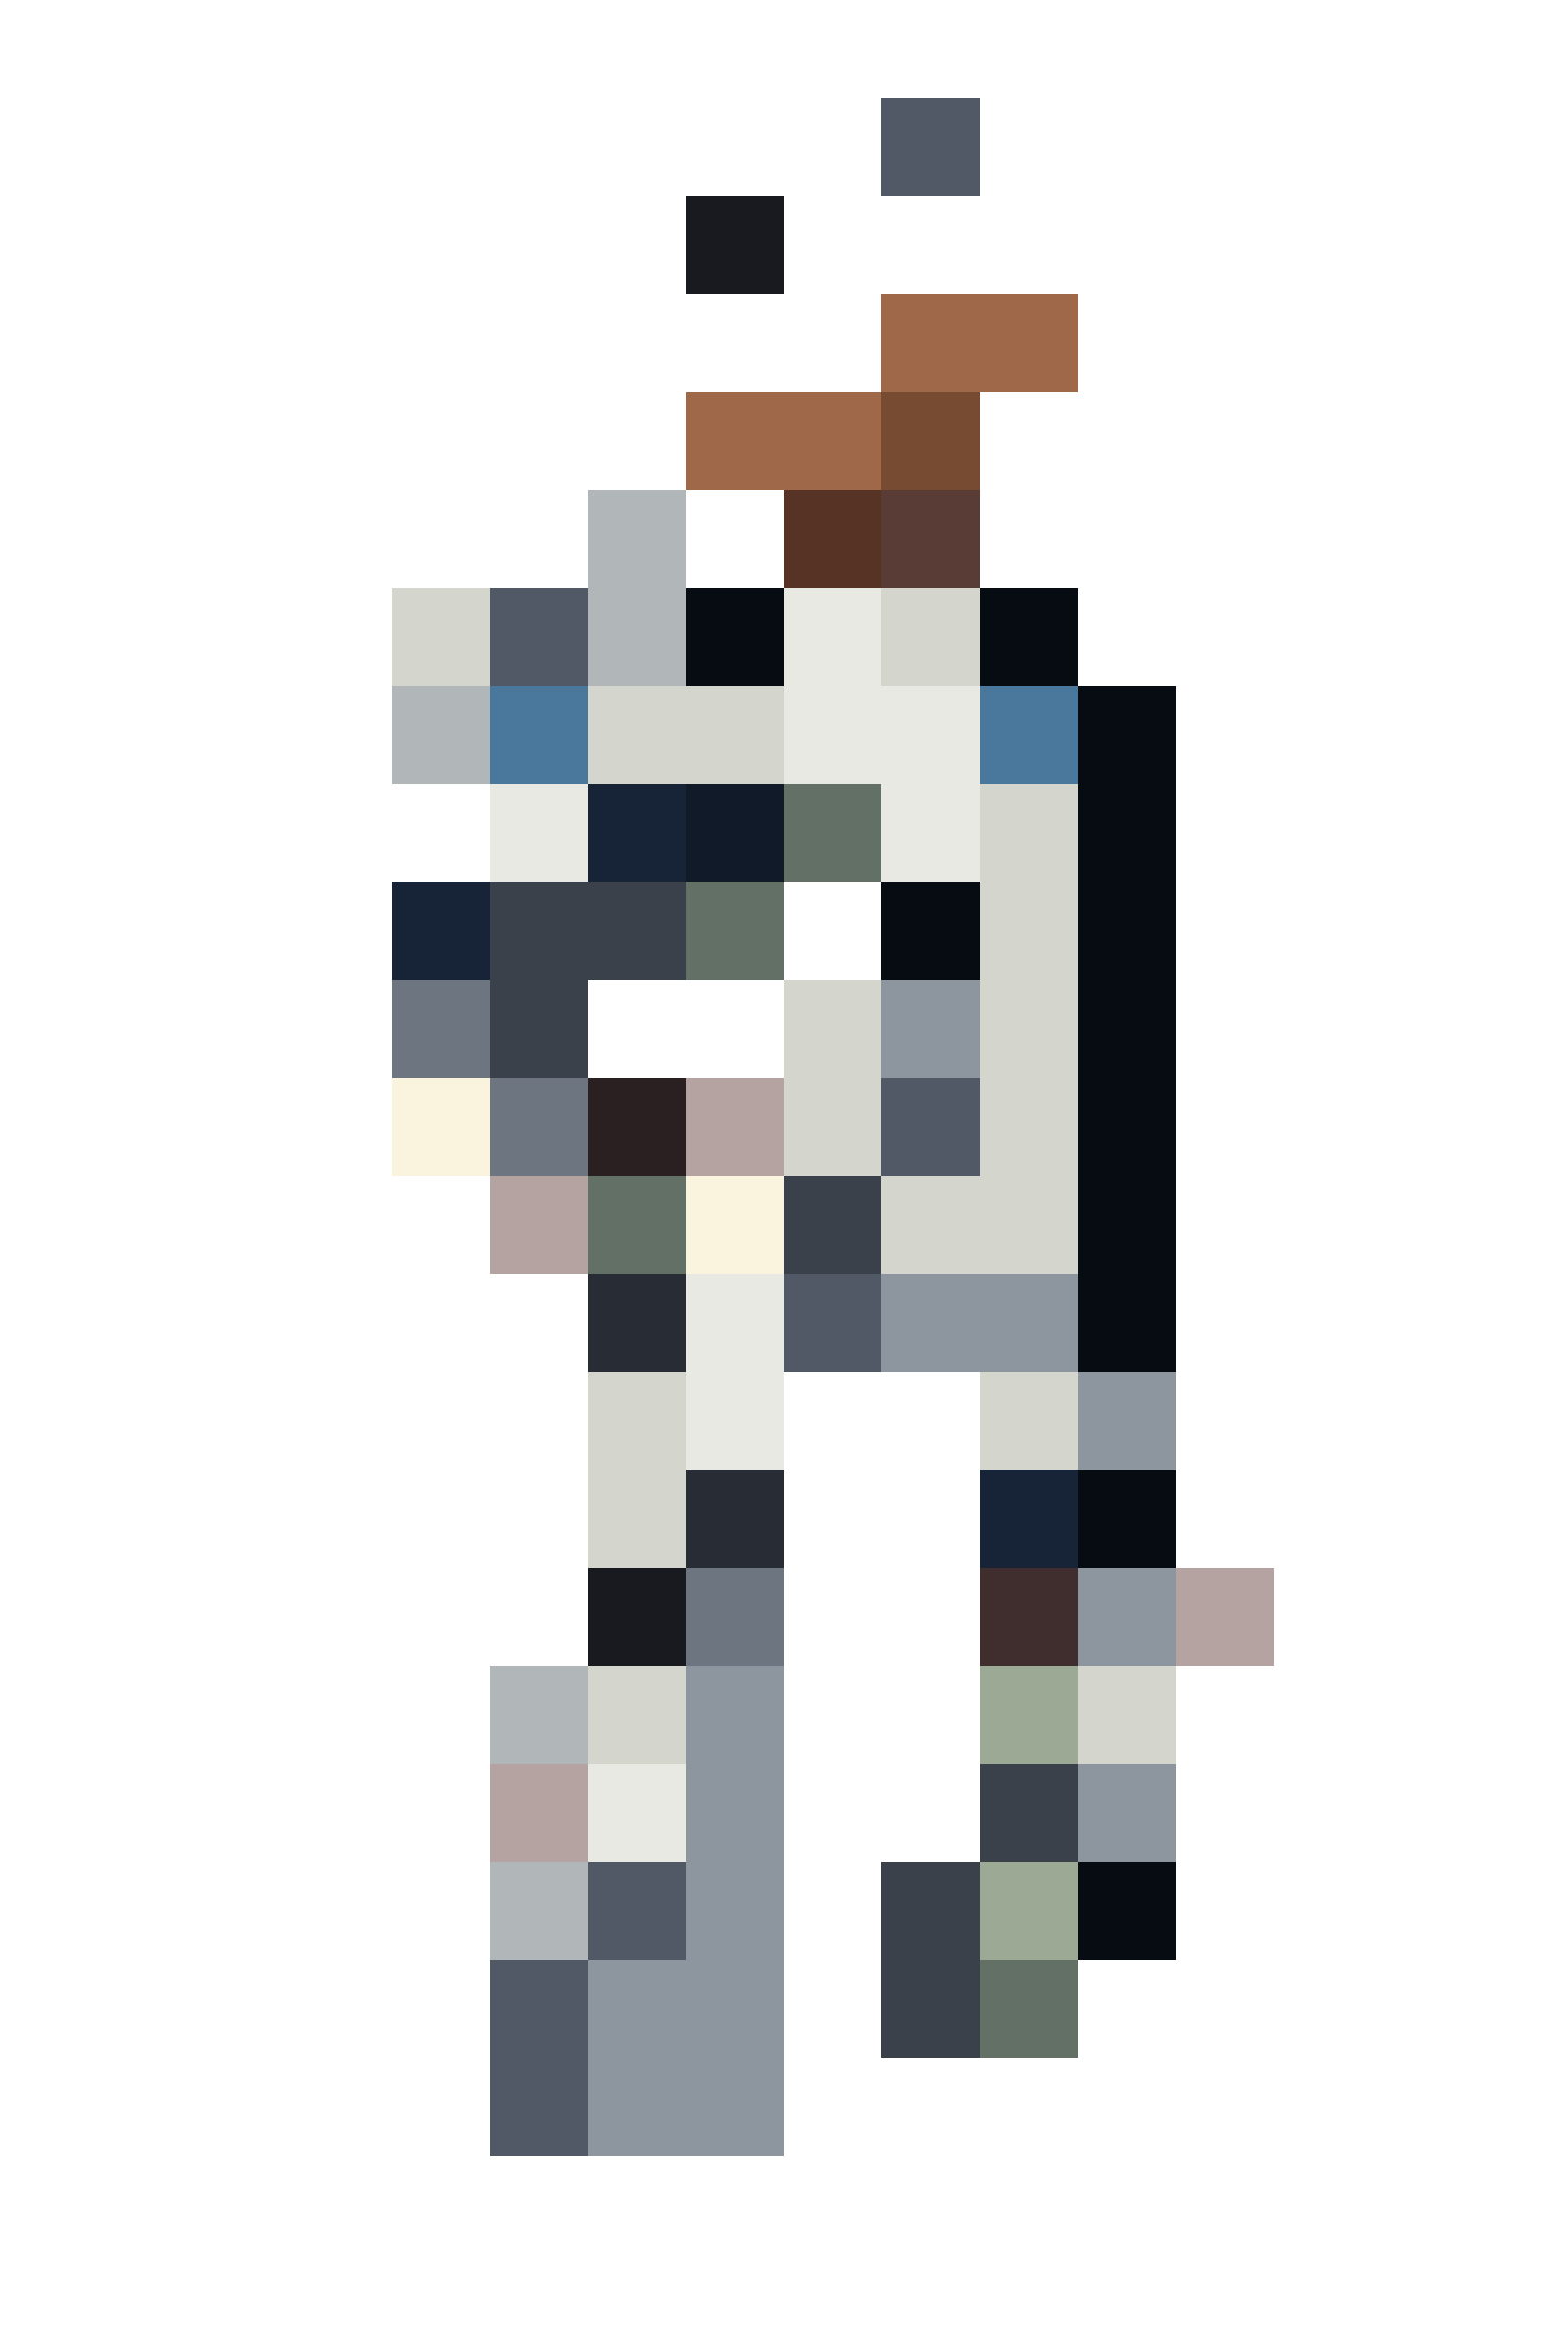
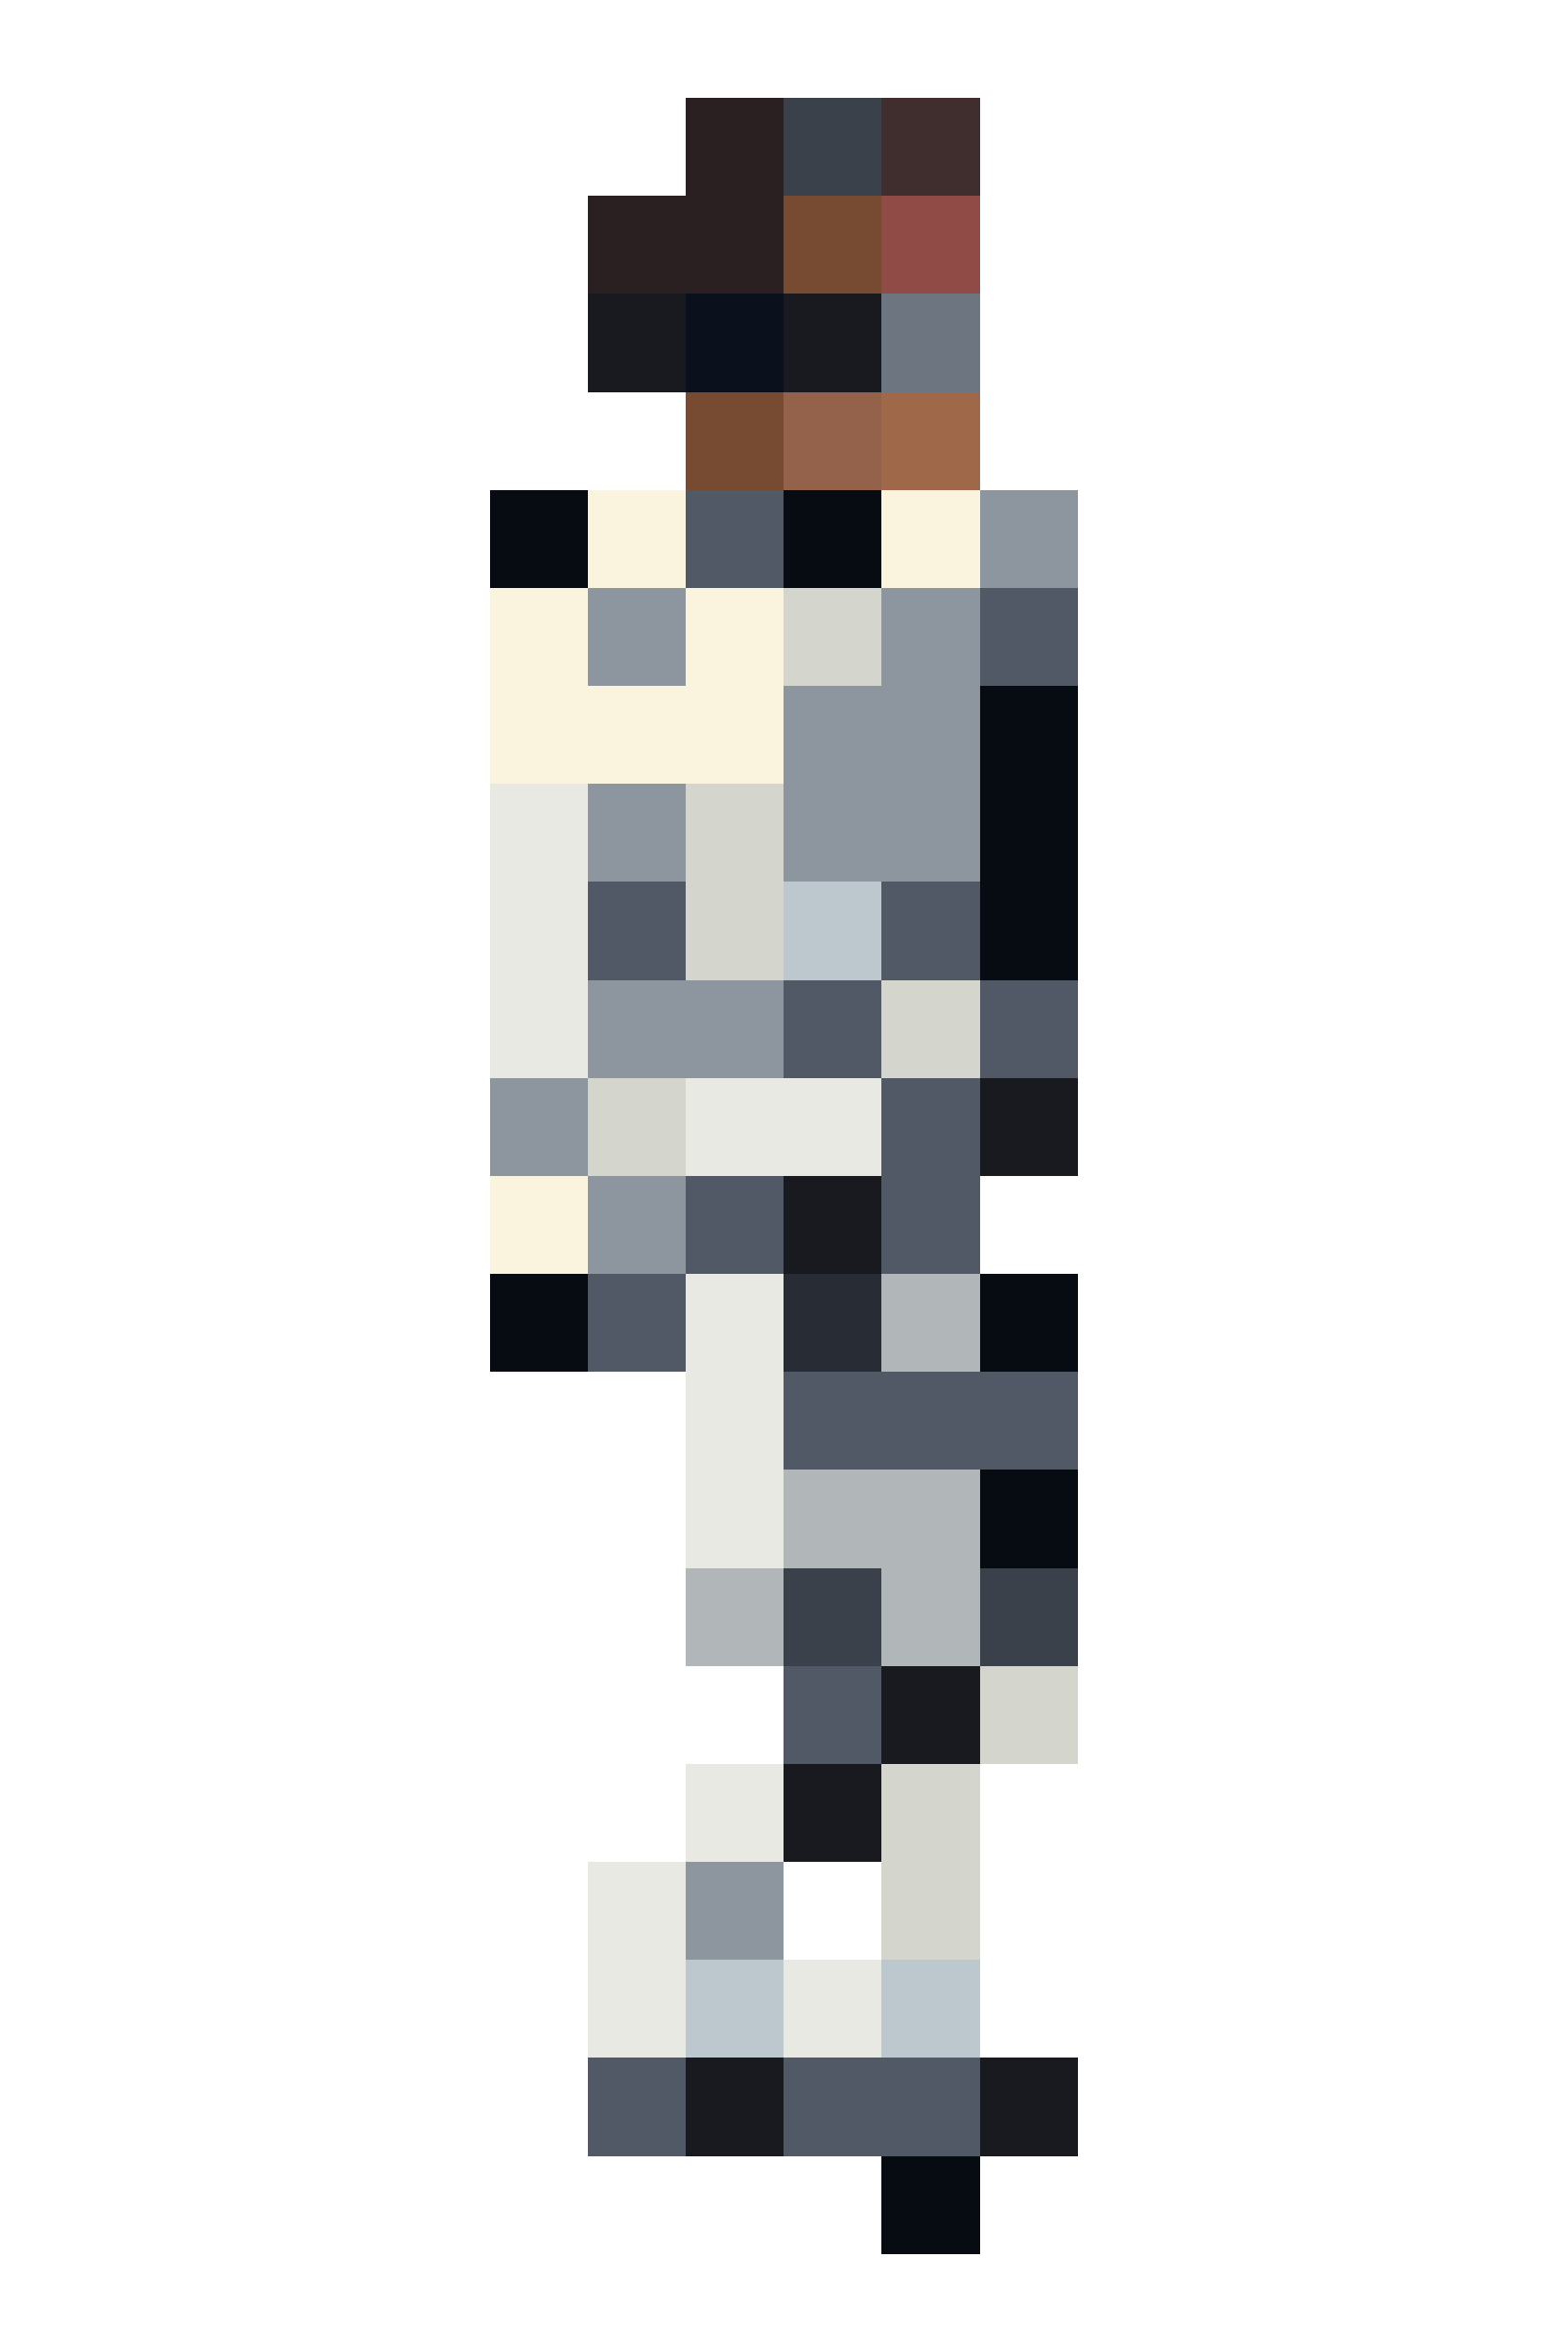
<svg xmlns="http://www.w3.org/2000/svg" width="16" height="24" viewBox="0 0 16 24" shape-rendering="crispEdges">
-   <path fill="#515966" d="M9 1h1v1H9z" />
-   <path fill="#181a20" d="M7 2h1v1H7z" />
-   <path fill="#9e6849" d="M9 3h2v1H9z" />
-   <path fill="#9e6849" d="M7 4h2v1H7z" />
-   <path fill="#774b32" d="M9 4h1v1H9z" />
-   <path fill="#b1b7b8" d="M6 5h1v1H6z" />
-   <path fill="#563324" d="M8 5h1v1H8z" />
-   <path fill="#593c35" d="M9 5h1v1H9z" />
-   <path fill="#d4d5cd" d="M4 6h1v1H4z" />
-   <path fill="#515966" d="M5 6h1v1H5z" />
-   <path fill="#b1b7b8" d="M6 6h1v1H6z" />
-   <path fill="#070b12" d="M7 6h1v1H7z" />
-   <path fill="#e8e9e2" d="M8 6h1v1H8z" />
-   <path fill="#d4d5cd" d="M9 6h1v1H9z" />
-   <path fill="#070b12" d="M10 6h1v1H10z" />
-   <path fill="#b1b7b8" d="M4 7h1v1H4z" />
-   <path fill="#49789c" d="M5 7h1v1H5z" />
-   <path fill="#d4d5cd" d="M6 7h2v1H6z" />
-   <path fill="#e8e9e2" d="M8 7h2v1H8z" />
-   <path fill="#49789c" d="M10 7h1v1H10z" />
-   <path fill="#070b12" d="M11 7h1v1H11z" />
+   <path fill="#2a2022" d="M7 1h1v1H7z" />
+   <path fill="#3b414b" d="M8 1h1v1H8z" />
+   <path fill="#402d2d" d="M9 1h1v1H9z" />
+   <path fill="#2a2022" d="M6 2h2v1H6z" />
+   <path fill="#774b32" d="M8 2h1v1H8z" />
+   <path fill="#914b46" d="M9 2h1v1H9z" />
+   <path fill="#181a20" d="M6 3h1v1H6z" />
+   <path fill="#0b111c" d="M7 3h1v1H7z" />
+   <path fill="#181a20" d="M8 3h1v1H8z" />
+   <path fill="#6d7680" d="M9 3h1v1H9z" />
+   <path fill="#774b32" d="M7 4h1v1H7z" />
+   <path fill="#94614a" d="M8 4h1v1H8z" />
+   <path fill="#9e6849" d="M9 4h1v1H9z" />
+   <path fill="#070b12" d="M5 5h1v1H5z" />
+   <path fill="#faf4df" d="M6 5h1v1H6z" />
+   <path fill="#515966" d="M7 5h1v1H7z" />
+   <path fill="#070b12" d="M8 5h1v1H8z" />
+   <path fill="#faf4df" d="M9 5h1v1H9z" />
+   <path fill="#8d969e" d="M10 5h1v1H10z" />
+   <path fill="#faf4df" d="M5 6h1v1H5z" />
+   <path fill="#8d969e" d="M6 6h1v1H6z" />
+   <path fill="#faf4df" d="M7 6h1v1H7z" />
+   <path fill="#d4d5cd" d="M8 6h1v1H8z" />
+   <path fill="#8d969e" d="M9 6h1v1H9z" />
+   <path fill="#515966" d="M10 6h1v1H10z" />
+   <path fill="#faf4df" d="M5 7h3v1H5z" />
+   <path fill="#8d969e" d="M8 7h2v1H8z" />
+   <path fill="#070b12" d="M10 7h1v1H10z" />
  <path fill="#e8e9e2" d="M5 8h1v1H5z" />
-   <path fill="#172438" d="M6 8h1v1H6z" />
-   <path fill="#101a29" d="M7 8h1v1H7z" />
-   <path fill="#637065" d="M8 8h1v1H8z" />
-   <path fill="#e8e9e2" d="M9 8h1v1H9z" />
-   <path fill="#d4d5cd" d="M10 8h1v1H10z" />
-   <path fill="#070b12" d="M11 8h1v1H11z" />
-   <path fill="#172438" d="M4 9h1v1H4z" />
-   <path fill="#3b414b" d="M5 9h2v1H5z" />
-   <path fill="#637065" d="M7 9h1v1H7z" />
-   <path fill="#070b12" d="M9 9h1v1H9z" />
-   <path fill="#d4d5cd" d="M10 9h1v1H10z" />
-   <path fill="#070b12" d="M11 9h1v1H11z" />
-   <path fill="#6d7680" d="M4 10h1v1H4z" />
-   <path fill="#3b414b" d="M5 10h1v1H5z" />
-   <path fill="#d4d5cd" d="M8 10h1v1H8z" />
-   <path fill="#8d969e" d="M9 10h1v1H9z" />
-   <path fill="#d4d5cd" d="M10 10h1v1H10z" />
-   <path fill="#070b12" d="M11 10h1v1H11z" />
-   <path fill="#faf4df" d="M4 11h1v1H4z" />
-   <path fill="#6d7680" d="M5 11h1v1H5z" />
-   <path fill="#2a2022" d="M6 11h1v1H6z" />
-   <path fill="#b4a3a0" d="M7 11h1v1H7z" />
-   <path fill="#d4d5cd" d="M8 11h1v1H8z" />
+   <path fill="#8d969e" d="M6 8h1v1H6z" />
+   <path fill="#d4d5cd" d="M7 8h1v1H7z" />
+   <path fill="#8d969e" d="M8 8h2v1H8z" />
+   <path fill="#070b12" d="M10 8h1v1H10z" />
+   <path fill="#e8e9e2" d="M5 9h1v1H5z" />
+   <path fill="#515966" d="M6 9h1v1H6z" />
+   <path fill="#d4d5cd" d="M7 9h1v1H7z" />
+   <path fill="#bdc8ce" d="M8 9h1v1H8z" />
+   <path fill="#515966" d="M9 9h1v1H9z" />
+   <path fill="#070b12" d="M10 9h1v1H10z" />
+   <path fill="#e8e9e2" d="M5 10h1v1H5z" />
+   <path fill="#8d969e" d="M6 10h2v1H6z" />
+   <path fill="#515966" d="M8 10h1v1H8z" />
+   <path fill="#d4d5cd" d="M9 10h1v1H9z" />
+   <path fill="#515966" d="M10 10h1v1H10z" />
+   <path fill="#8d969e" d="M5 11h1v1H5z" />
+   <path fill="#d4d5cd" d="M6 11h1v1H6z" />
+   <path fill="#e8e9e2" d="M7 11h2v1H7z" />
  <path fill="#515966" d="M9 11h1v1H9z" />
-   <path fill="#d4d5cd" d="M10 11h1v1H10z" />
-   <path fill="#070b12" d="M11 11h1v1H11z" />
-   <path fill="#b4a3a0" d="M5 12h1v1H5z" />
-   <path fill="#637065" d="M6 12h1v1H6z" />
-   <path fill="#faf4df" d="M7 12h1v1H7z" />
-   <path fill="#3b414b" d="M8 12h1v1H8z" />
-   <path fill="#d4d5cd" d="M9 12h2v1H9z" />
-   <path fill="#070b12" d="M11 12h1v1H11z" />
-   <path fill="#282c35" d="M6 13h1v1H6z" />
+   <path fill="#181a20" d="M10 11h1v1H10z" />
+   <path fill="#faf4df" d="M5 12h1v1H5z" />
+   <path fill="#8d969e" d="M6 12h1v1H6z" />
+   <path fill="#515966" d="M7 12h1v1H7z" />
+   <path fill="#181a20" d="M8 12h1v1H8z" />
+   <path fill="#515966" d="M9 12h1v1H9z" />
+   <path fill="#070b12" d="M5 13h1v1H5z" />
+   <path fill="#515966" d="M6 13h1v1H6z" />
  <path fill="#e8e9e2" d="M7 13h1v1H7z" />
-   <path fill="#515966" d="M8 13h1v1H8z" />
-   <path fill="#8d969e" d="M9 13h2v1H9z" />
-   <path fill="#070b12" d="M11 13h1v1H11z" />
-   <path fill="#d4d5cd" d="M6 14h1v1H6z" />
+   <path fill="#282c35" d="M8 13h1v1H8z" />
+   <path fill="#b1b7b8" d="M9 13h1v1H9z" />
+   <path fill="#070b12" d="M10 13h1v1H10z" />
  <path fill="#e8e9e2" d="M7 14h1v1H7z" />
-   <path fill="#d4d5cd" d="M10 14h1v1H10z" />
-   <path fill="#8d969e" d="M11 14h1v1H11z" />
-   <path fill="#d4d5cd" d="M6 15h1v1H6z" />
-   <path fill="#282c35" d="M7 15h1v1H7z" />
-   <path fill="#172438" d="M10 15h1v1H10z" />
-   <path fill="#070b12" d="M11 15h1v1H11z" />
-   <path fill="#181a20" d="M6 16h1v1H6z" />
-   <path fill="#6d7680" d="M7 16h1v1H7z" />
-   <path fill="#402d2d" d="M10 16h1v1H10z" />
-   <path fill="#8d969e" d="M11 16h1v1H11z" />
-   <path fill="#b4a3a0" d="M12 16h1v1H12z" />
-   <path fill="#b1b7b8" d="M5 17h1v1H5z" />
-   <path fill="#d4d5cd" d="M6 17h1v1H6z" />
-   <path fill="#8d969e" d="M7 17h1v1H7z" />
-   <path fill="#9caa95" d="M10 17h1v1H10z" />
-   <path fill="#d4d5cd" d="M11 17h1v1H11z" />
-   <path fill="#b4a3a0" d="M5 18h1v1H5z" />
-   <path fill="#e8e9e2" d="M6 18h1v1H6z" />
-   <path fill="#8d969e" d="M7 18h1v1H7z" />
-   <path fill="#3b414b" d="M10 18h1v1H10z" />
-   <path fill="#8d969e" d="M11 18h1v1H11z" />
-   <path fill="#b1b7b8" d="M5 19h1v1H5z" />
-   <path fill="#515966" d="M6 19h1v1H6z" />
+   <path fill="#515966" d="M8 14h3v1H8z" />
+   <path fill="#e8e9e2" d="M7 15h1v1H7z" />
+   <path fill="#b1b7b8" d="M8 15h2v1H8z" />
+   <path fill="#070b12" d="M10 15h1v1H10z" />
+   <path fill="#b1b7b8" d="M7 16h1v1H7z" />
+   <path fill="#3b414b" d="M8 16h1v1H8z" />
+   <path fill="#b1b7b8" d="M9 16h1v1H9z" />
+   <path fill="#3b414b" d="M10 16h1v1H10z" />
+   <path fill="#515966" d="M8 17h1v1H8z" />
+   <path fill="#181a20" d="M9 17h1v1H9z" />
+   <path fill="#d4d5cd" d="M10 17h1v1H10z" />
+   <path fill="#e8e9e2" d="M7 18h1v1H7z" />
+   <path fill="#181a20" d="M8 18h1v1H8z" />
+   <path fill="#d4d5cd" d="M9 18h1v1H9z" />
+   <path fill="#e8e9e2" d="M6 19h1v1H6z" />
  <path fill="#8d969e" d="M7 19h1v1H7z" />
-   <path fill="#3b414b" d="M9 19h1v1H9z" />
-   <path fill="#9caa95" d="M10 19h1v1H10z" />
-   <path fill="#070b12" d="M11 19h1v1H11z" />
-   <path fill="#515966" d="M5 20h1v1H5z" />
-   <path fill="#8d969e" d="M6 20h2v1H6z" />
-   <path fill="#3b414b" d="M9 20h1v1H9z" />
-   <path fill="#637065" d="M10 20h1v1H10z" />
-   <path fill="#515966" d="M5 21h1v1H5z" />
-   <path fill="#8d969e" d="M6 21h2v1H6z" />
+   <path fill="#d4d5cd" d="M9 19h1v1H9z" />
+   <path fill="#e8e9e2" d="M6 20h1v1H6z" />
+   <path fill="#bdc8ce" d="M7 20h1v1H7z" />
+   <path fill="#e8e9e2" d="M8 20h1v1H8z" />
+   <path fill="#bdc8ce" d="M9 20h1v1H9z" />
+   <path fill="#515966" d="M6 21h1v1H6z" />
+   <path fill="#181a20" d="M7 21h1v1H7z" />
+   <path fill="#515966" d="M8 21h2v1H8z" />
+   <path fill="#181a20" d="M10 21h1v1H10z" />
+   <path fill="#070b12" d="M9 22h1v1H9z" />
</svg>
